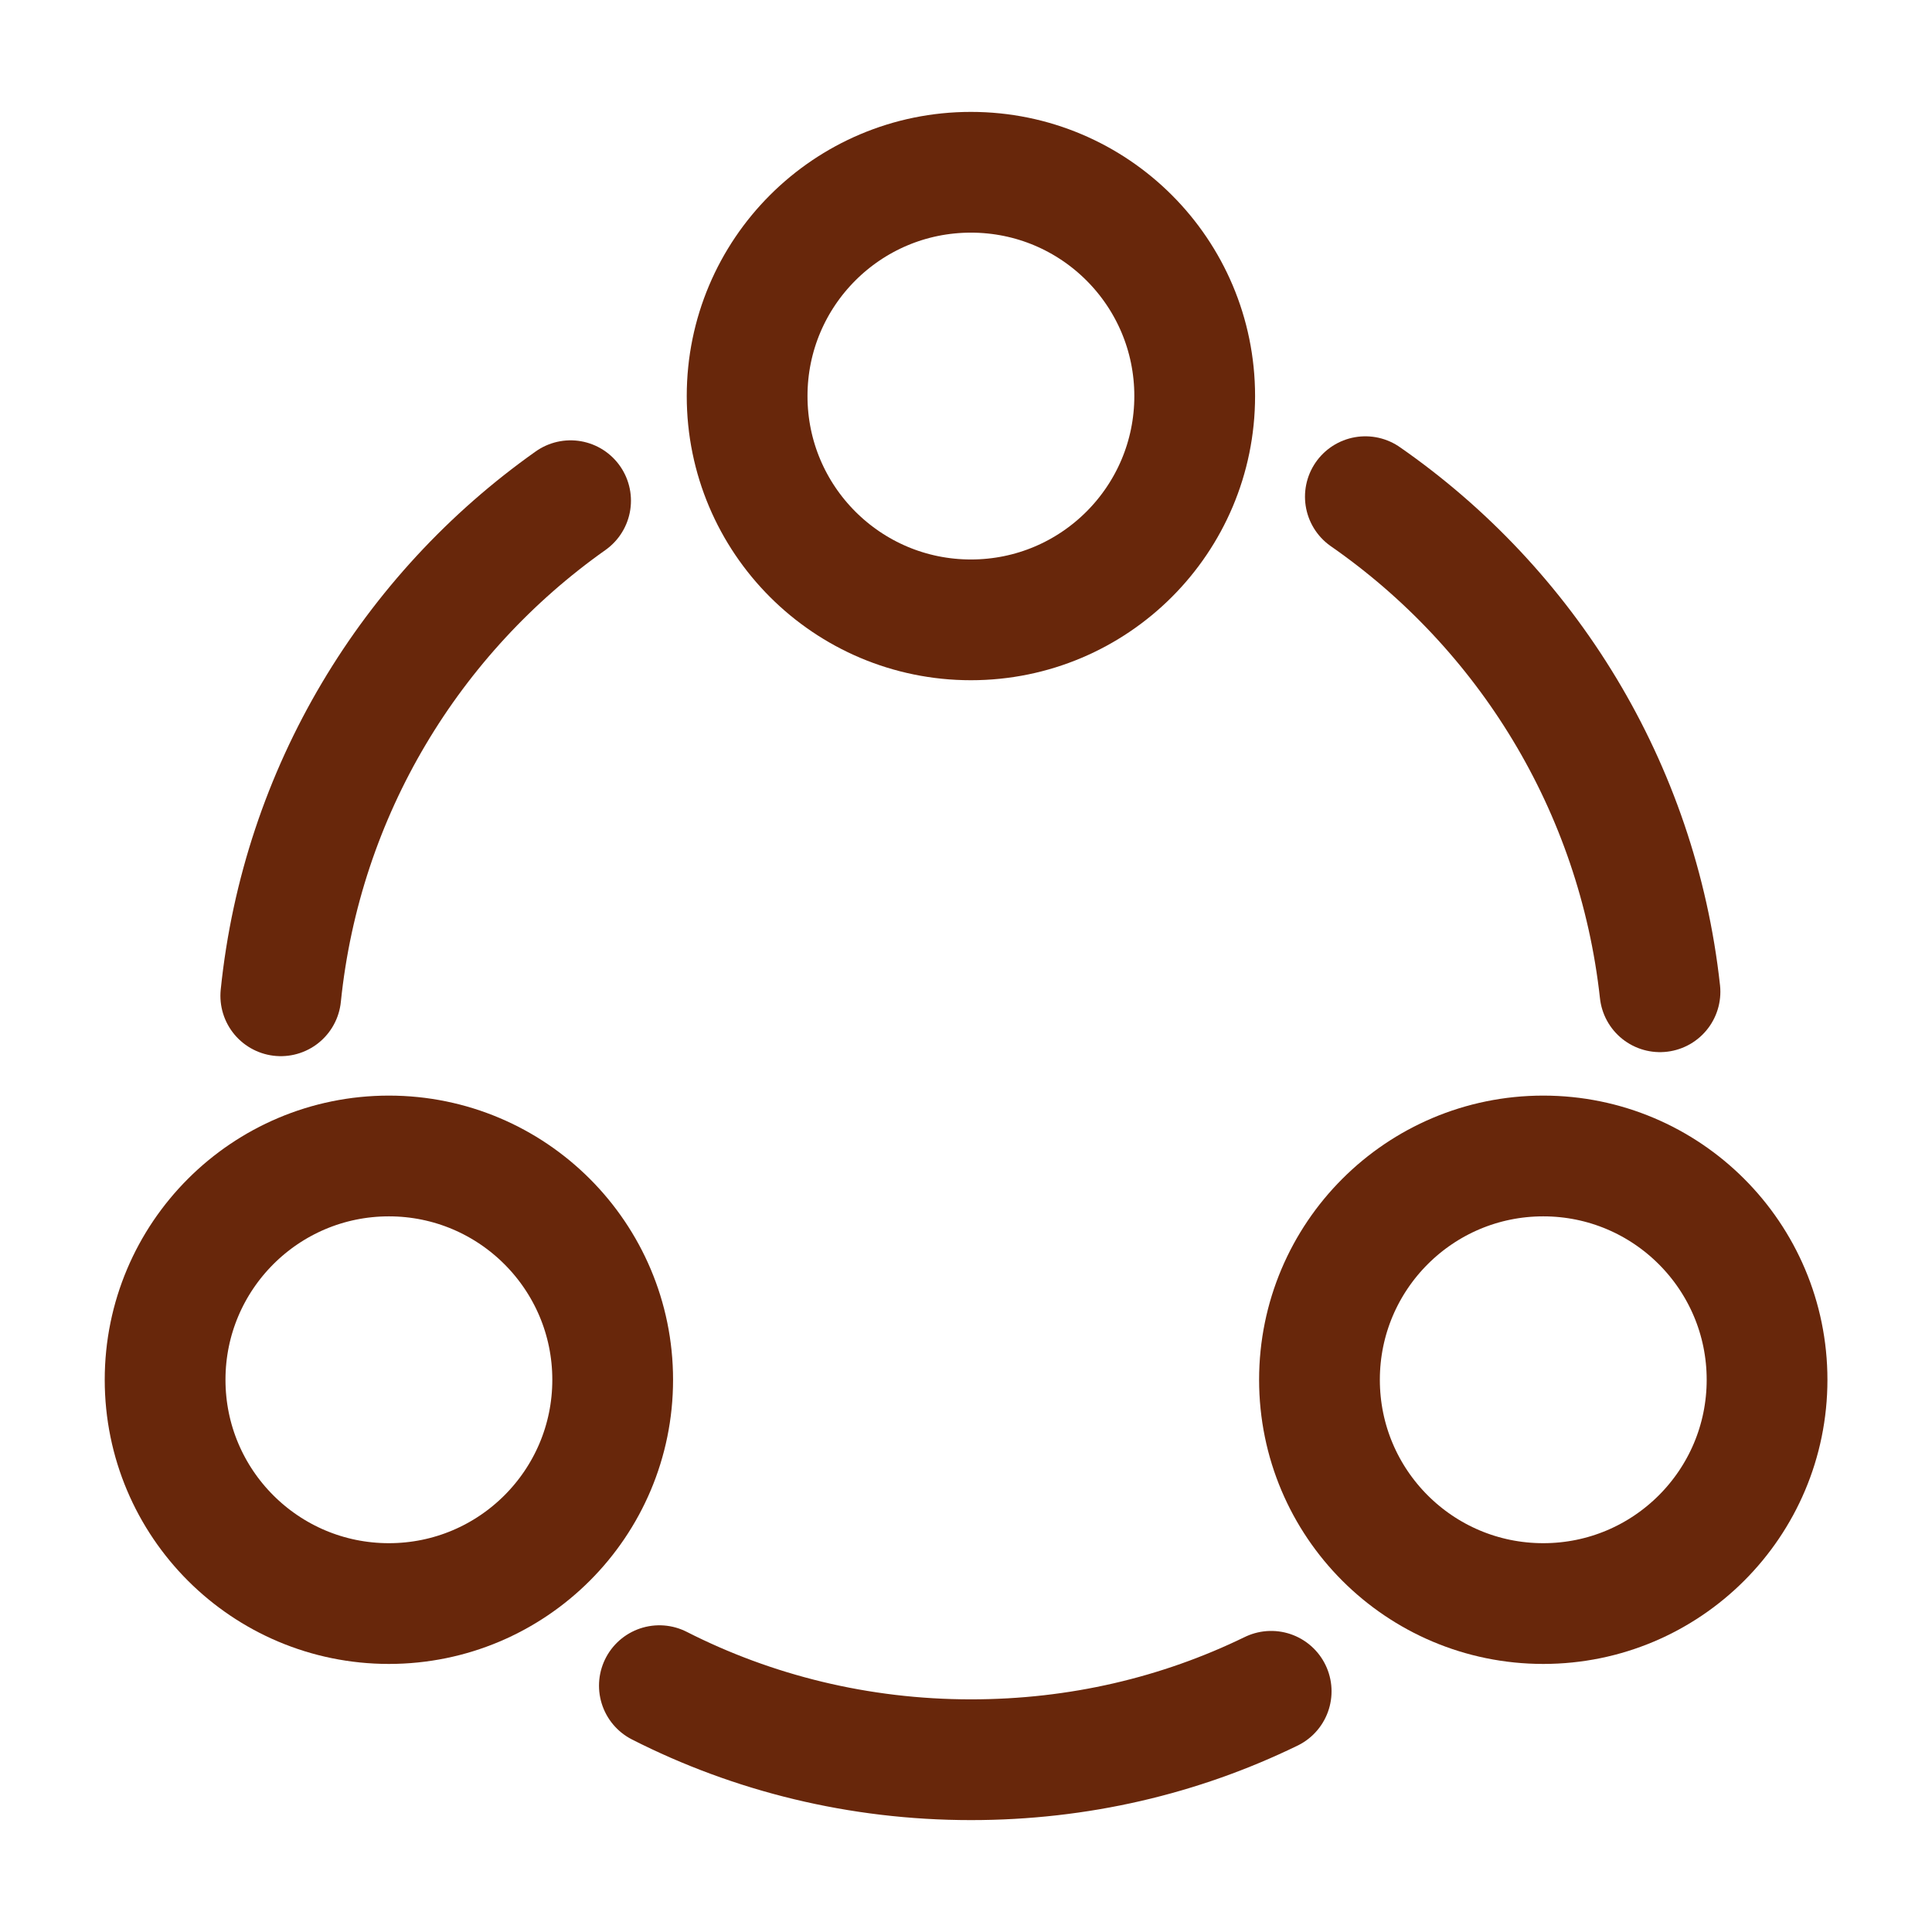
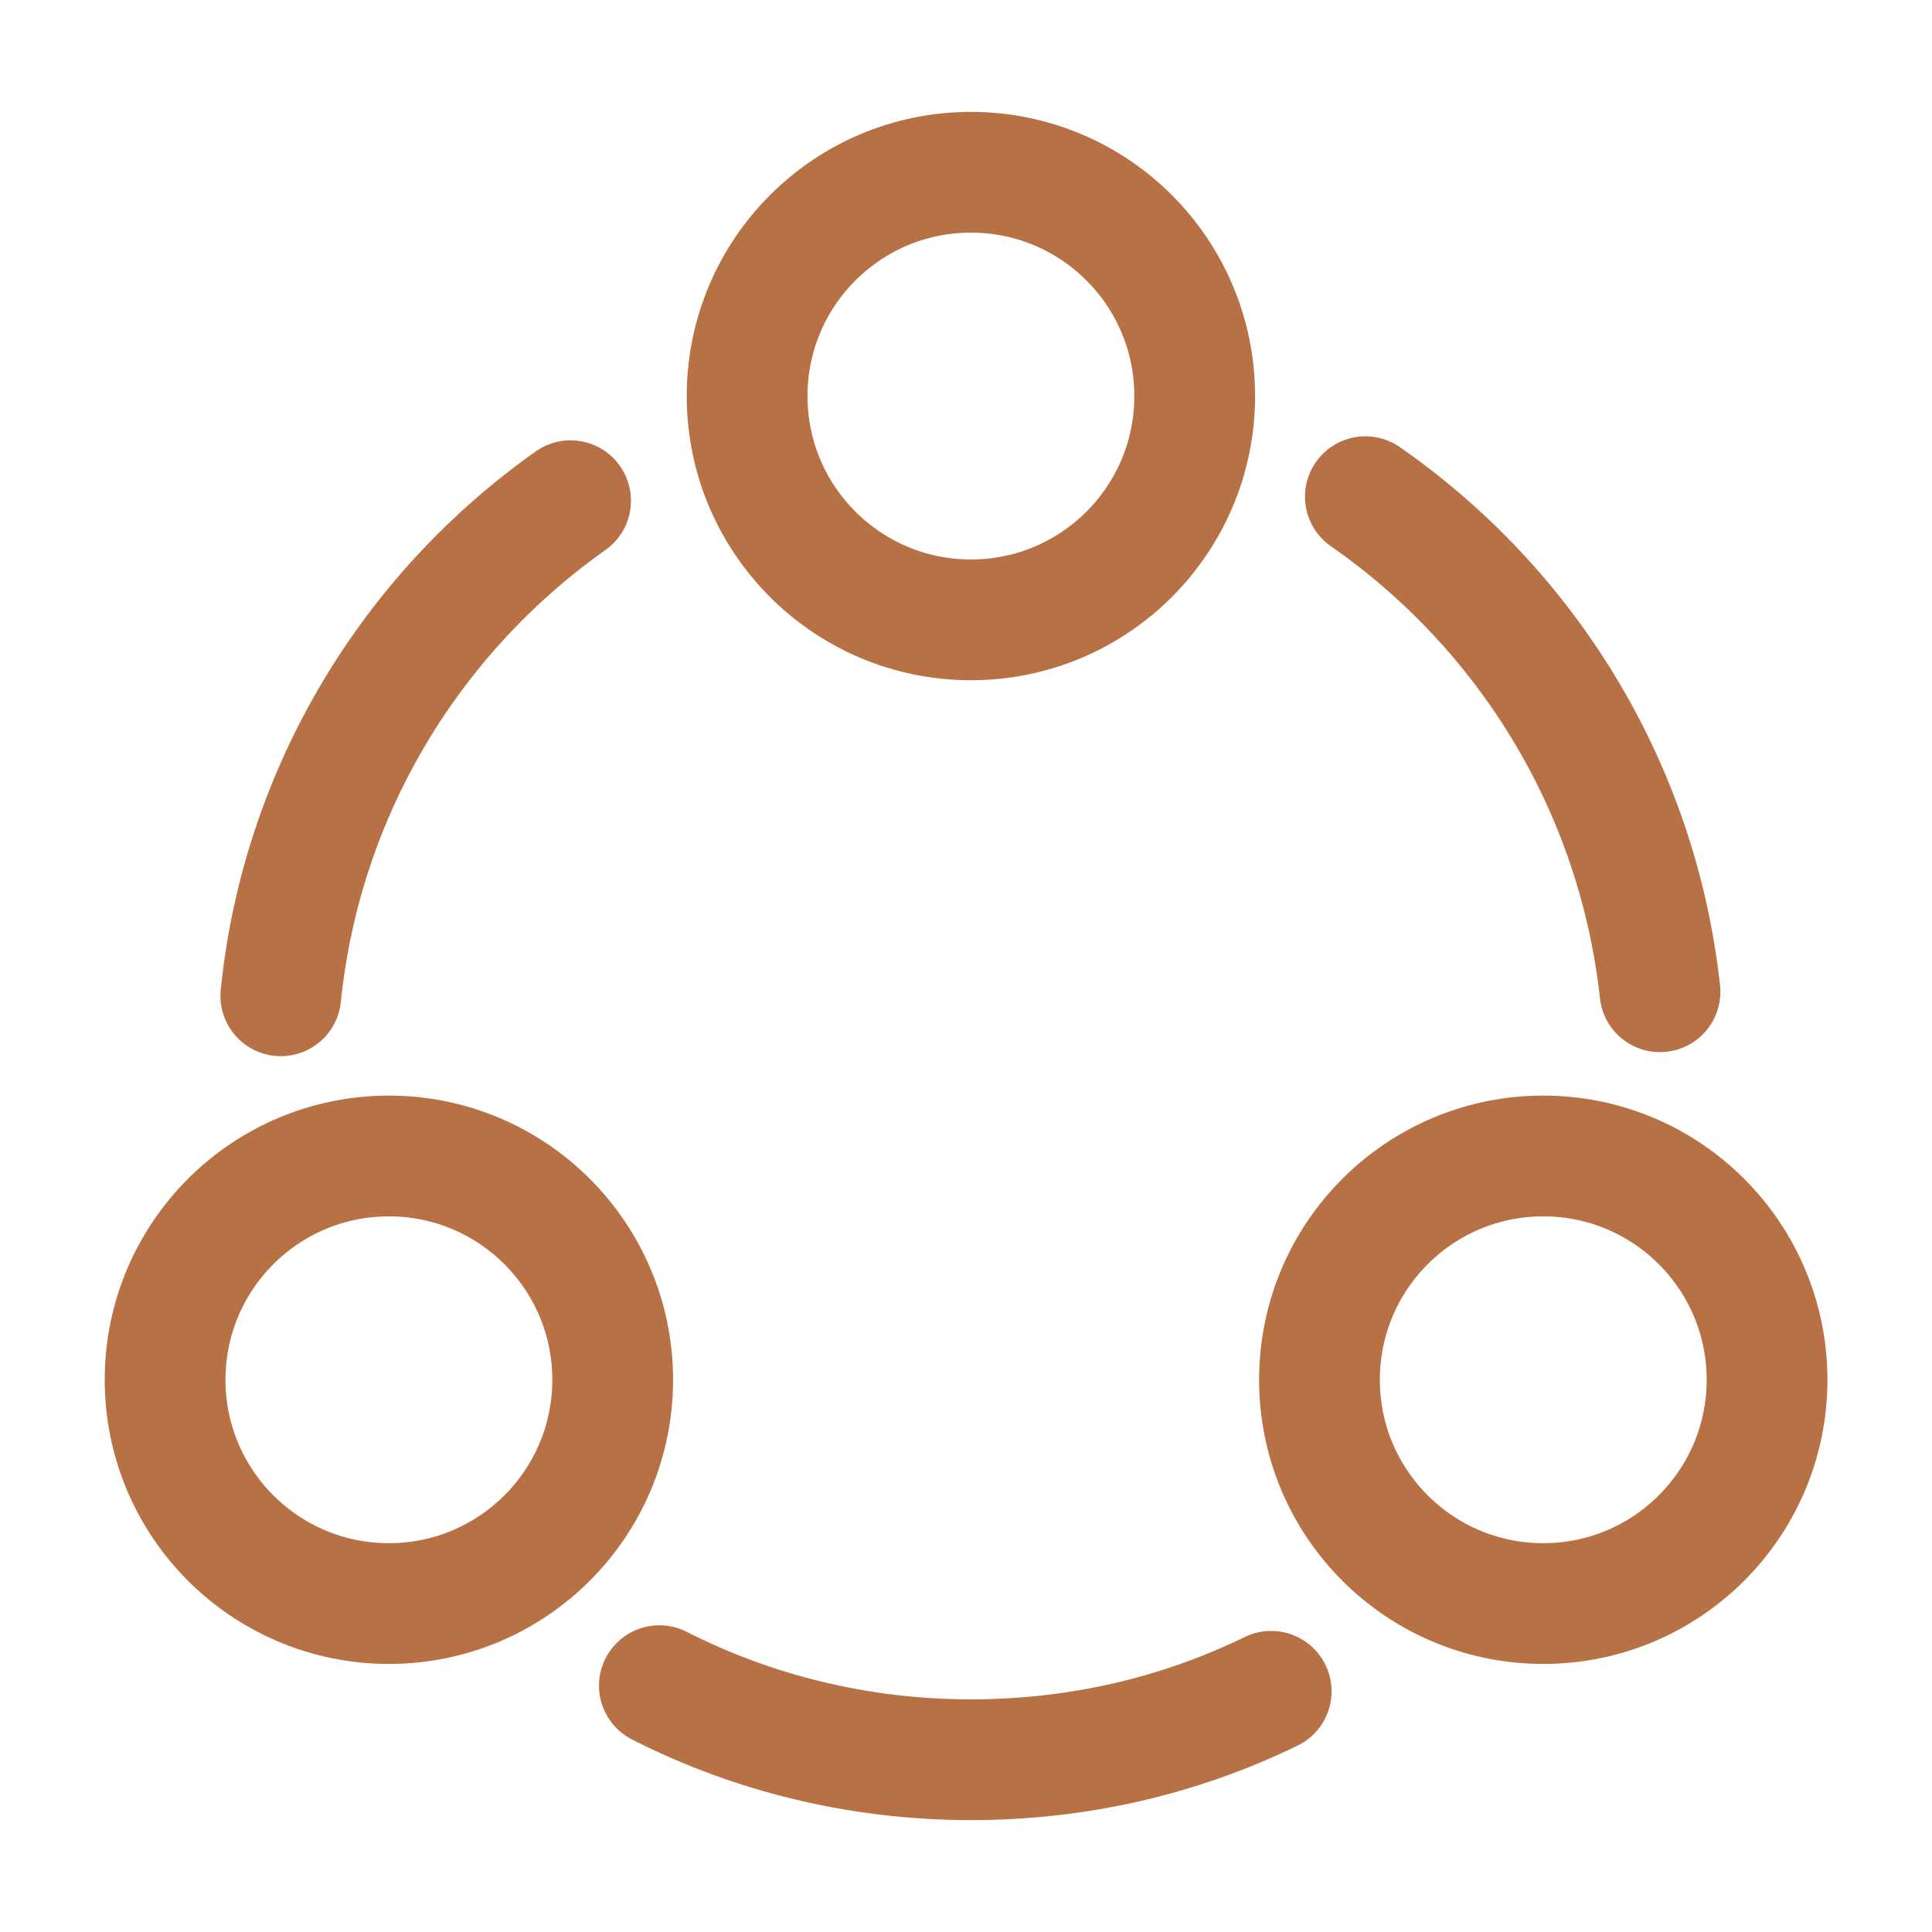
<svg xmlns="http://www.w3.org/2000/svg" width="24" height="24" viewBox="0 0 24 24" fill="none">
-   <path d="M16.961 6.17C18.961 7.56 20.341 9.77 20.621 12.32" stroke="#68270B" stroke-width="1.5" stroke-linecap="round" stroke-linejoin="round" />
-   <path d="M3.488 12.37C3.748 9.83 5.108 7.62 7.088 6.22" stroke="#68270B" stroke-width="1.5" stroke-linecap="round" stroke-linejoin="round" />
-   <path d="M8.191 20.94C9.351 21.53 10.671 21.86 12.061 21.86C13.401 21.86 14.661 21.56 15.791 21.01" stroke="#68270B" stroke-width="1.5" stroke-linecap="round" stroke-linejoin="round" />
-   <path d="M12.061 7.7C13.597 7.7 14.841 6.455 14.841 4.92C14.841 3.384 13.597 2.14 12.061 2.14C10.526 2.14 9.281 3.384 9.281 4.92C9.281 6.455 10.526 7.7 12.061 7.7Z" stroke="#68270B" stroke-width="1.5" stroke-linecap="round" stroke-linejoin="round" />
-   <path d="M4.831 19.92C6.366 19.92 7.611 18.676 7.611 17.14C7.611 15.605 6.366 14.36 4.831 14.36C3.295 14.36 2.051 15.605 2.051 17.14C2.051 18.676 3.295 19.92 4.831 19.92Z" stroke="#68270B" stroke-width="1.5" stroke-linecap="round" stroke-linejoin="round" />
-   <path d="M19.171 19.92C20.706 19.92 21.951 18.676 21.951 17.14C21.951 15.605 20.706 14.36 19.171 14.36C17.635 14.36 16.391 15.605 16.391 17.14C16.391 18.676 17.635 19.92 19.171 19.92Z" stroke="#68270B" stroke-width="1.5" stroke-linecap="round" stroke-linejoin="round" />
+   <path d="M16.961 6.17C18.961 7.56 20.341 9.77 20.621 12.32" stroke="#B77145" stroke-width="1.5" stroke-linecap="round" stroke-linejoin="round" />
+   <path d="M3.488 12.37C3.748 9.83 5.108 7.62 7.088 6.22" stroke="#B77145" stroke-width="1.5" stroke-linecap="round" stroke-linejoin="round" />
+   <path d="M8.191 20.94C9.351 21.53 10.671 21.86 12.061 21.86C13.401 21.86 14.661 21.56 15.791 21.01" stroke="#B77145" stroke-width="1.5" stroke-linecap="round" stroke-linejoin="round" />
+   <path d="M12.061 7.7C13.597 7.7 14.841 6.455 14.841 4.92C14.841 3.384 13.597 2.14 12.061 2.14C10.526 2.14 9.281 3.384 9.281 4.92C9.281 6.455 10.526 7.7 12.061 7.7Z" stroke="#B77145" stroke-width="1.5" stroke-linecap="round" stroke-linejoin="round" />
+   <path d="M4.831 19.92C6.366 19.92 7.611 18.676 7.611 17.14C7.611 15.605 6.366 14.36 4.831 14.36C3.295 14.36 2.051 15.605 2.051 17.14C2.051 18.676 3.295 19.92 4.831 19.92Z" stroke="#B77145" stroke-width="1.5" stroke-linecap="round" stroke-linejoin="round" />
+   <path d="M19.171 19.92C20.706 19.92 21.951 18.676 21.951 17.14C21.951 15.605 20.706 14.36 19.171 14.36C17.635 14.36 16.391 15.605 16.391 17.14C16.391 18.676 17.635 19.92 19.171 19.92Z" stroke="#B77145" stroke-width="1.5" stroke-linecap="round" stroke-linejoin="round" />
</svg>
